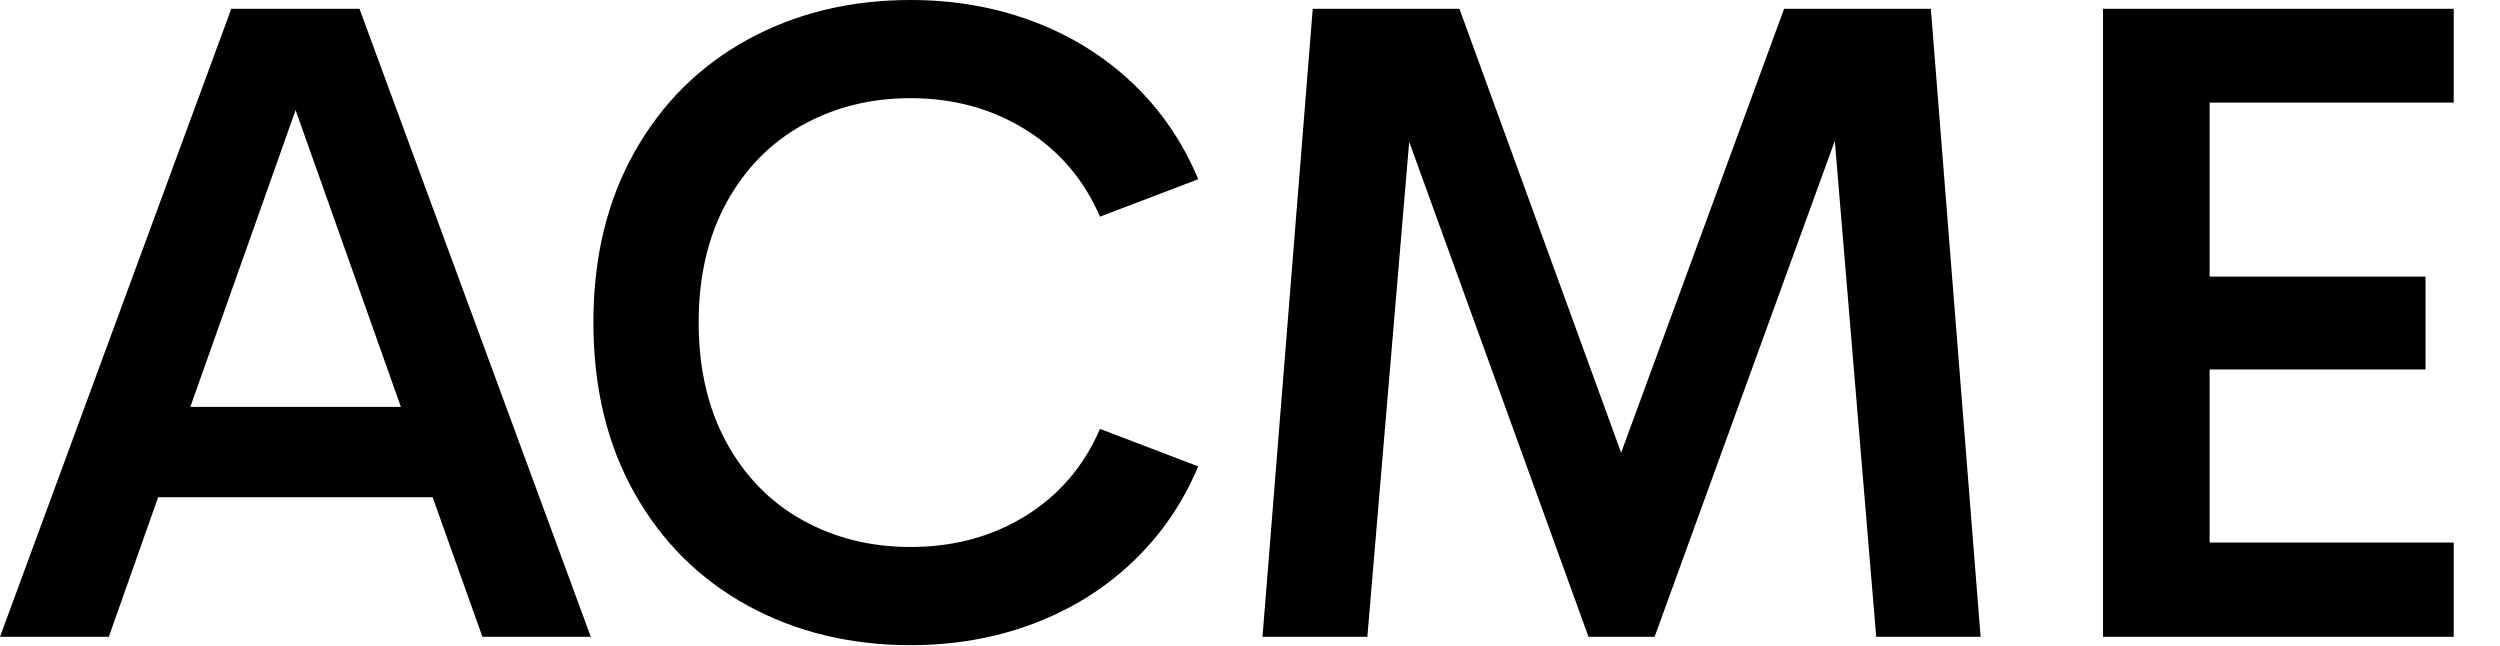
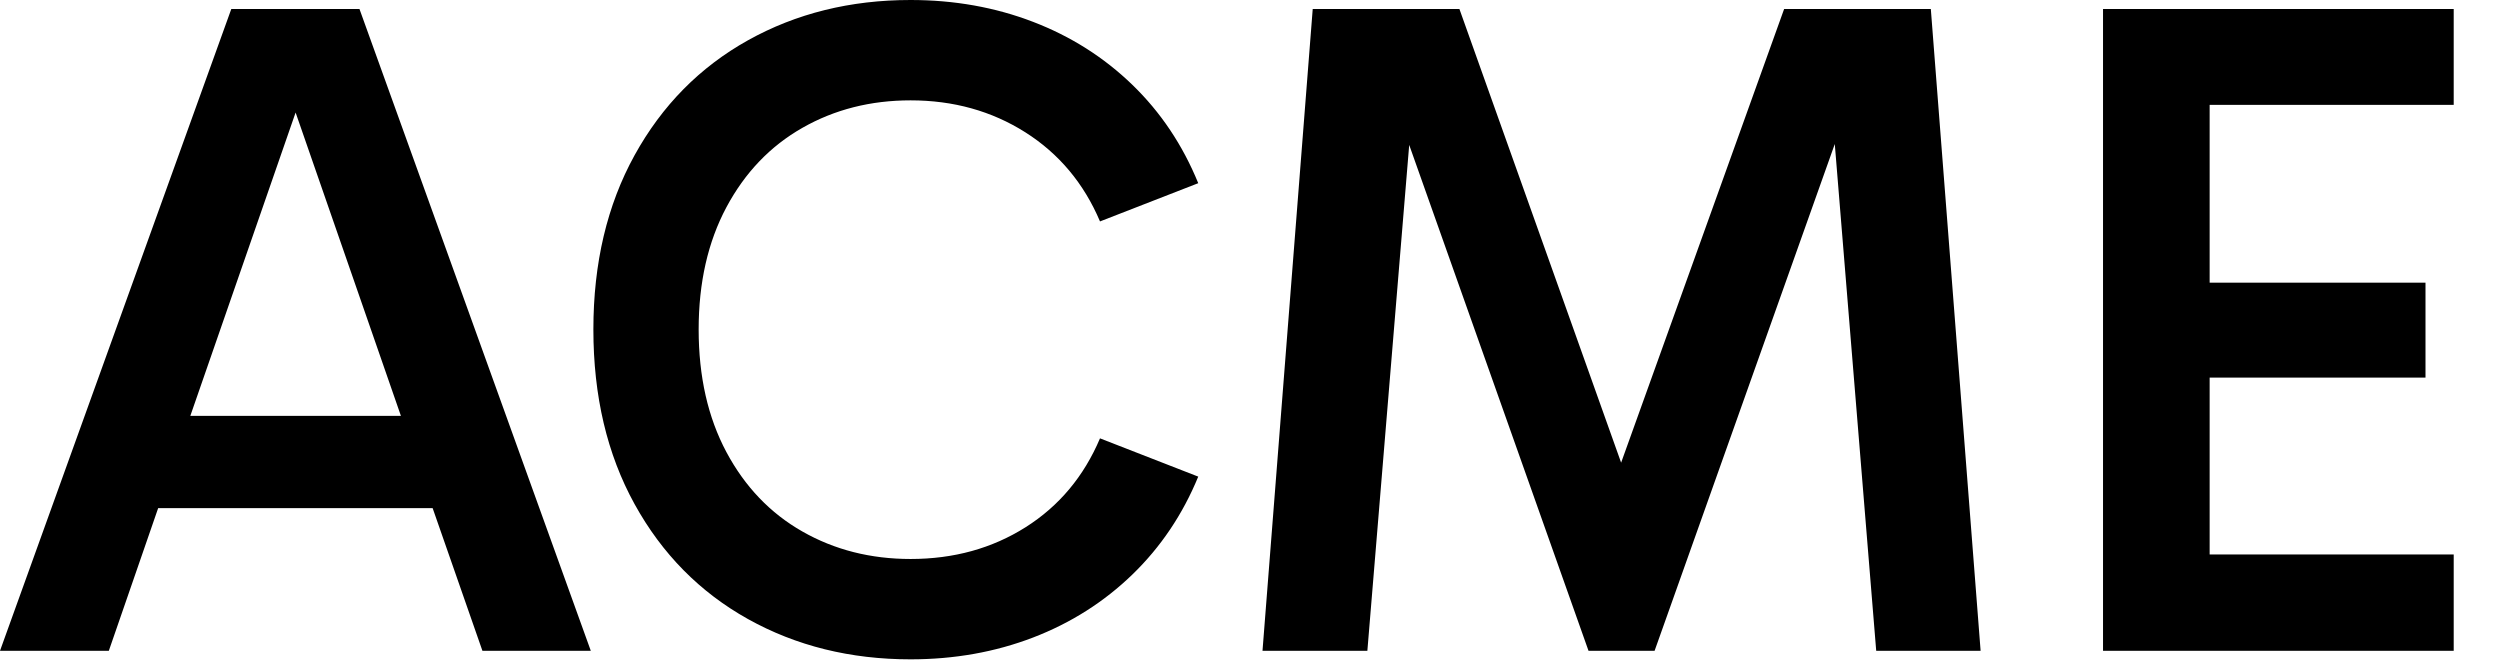
- <svg xmlns="http://www.w3.org/2000/svg" width="62" height="16" viewBox="0 0 62 16" fill="none">
-   <path fill-rule="evenodd" clip-rule="evenodd" d="M10.729 12.33H3.922L2.699 15.793H0L5.736 0.218H8.915L14.652 15.793H11.964L10.729 12.33ZM9.942 10.091L7.331 2.73L4.72 10.091H9.942ZM22.582 16C21.089 16 19.745 15.674 18.55 15.023C17.356 14.371 16.418 13.441 15.737 12.232C15.056 11.023 14.716 9.611 14.716 7.995C14.716 6.385 15.056 4.977 15.737 3.768C16.418 2.559 17.356 1.629 18.55 0.977C19.745 0.326 21.089 0 22.582 0C23.667 0 24.68 0.177 25.619 0.53C26.559 0.883 27.38 1.392 28.083 2.059C28.786 2.725 29.331 3.52 29.716 4.445L27.28 5.373C26.88 4.449 26.262 3.728 25.428 3.211C24.594 2.694 23.645 2.435 22.582 2.435C21.591 2.435 20.697 2.658 19.9 3.102C19.102 3.546 18.474 4.188 18.015 5.029C17.556 5.87 17.327 6.859 17.327 7.995C17.327 9.138 17.556 10.13 18.015 10.971C18.474 11.812 19.102 12.454 19.9 12.898C20.697 13.342 21.591 13.565 22.582 13.565C23.653 13.565 24.603 13.308 25.434 12.794C26.264 12.281 26.88 11.562 27.28 10.637L29.716 11.566C29.331 12.483 28.786 13.275 28.083 13.941C27.38 14.607 26.559 15.117 25.619 15.47C24.68 15.823 23.667 16 22.582 16ZM46.53 15.793L45.503 3.495L41.034 15.793H39.395L34.948 3.517L33.91 15.793H31.31L32.556 0.218H36.194L40.204 11.227L44.246 0.218H47.885L49.119 15.793H46.53ZM54.799 2.545V6.859H60.153V9.163H54.799V13.455H60.852V15.793H52.155V0.218H60.852V2.545H54.799Z" fill="black" />
+ <svg xmlns="http://www.w3.org/2000/svg" width="91" height="24" viewBox="0 0 91 24" fill="none">
+   <path fill-rule="evenodd" clip-rule="evenodd" d="M15.748 18.496H5.757L3.961 23.689H0L8.419 0.328H13.085L21.505 23.689H17.56L15.748 18.496ZM14.593 15.137L10.76 4.096L6.928 15.137H14.593ZM33.145 24C30.953 24 28.98 23.511 27.227 22.534C25.474 21.556 24.098 20.161 23.098 18.348C22.098 16.535 21.599 14.416 21.599 11.992C21.599 9.578 22.098 7.465 23.098 5.652C24.098 3.839 25.474 2.444 27.227 1.466C28.98 0.489 30.953 0 33.145 0C34.737 0 36.224 0.265 37.603 0.795C38.982 1.324 40.187 2.089 41.219 3.088C42.251 4.087 43.05 5.281 43.616 6.668L40.04 8.06C39.452 6.673 38.546 5.592 37.322 4.816C36.098 4.041 34.705 3.653 33.145 3.653C31.691 3.653 30.378 3.986 29.208 4.653C28.037 5.319 27.115 6.283 26.441 7.544C25.768 8.805 25.431 10.288 25.431 11.992C25.431 13.707 25.768 15.194 26.441 16.456C27.115 17.717 28.037 18.681 29.208 19.347C30.378 20.014 31.691 20.347 33.145 20.347C34.716 20.347 36.111 19.962 37.33 19.192C38.549 18.422 39.452 17.343 40.04 15.956L43.616 17.349C43.05 18.725 42.251 19.913 41.219 20.912C40.187 21.911 38.982 22.676 37.603 23.206C36.224 23.735 34.737 24 33.145 24ZM68.294 23.689L66.786 5.242L60.227 23.689H57.822L51.295 5.275L49.772 23.689H45.955L47.783 0.328H53.123L59.009 16.841L64.942 0.328H70.282L72.094 23.689H68.294ZM80.431 3.817V10.288H88.288V13.745H80.431V20.183H89.315V23.689H76.55V0.328H89.315V3.817H80.431Z" fill="black" />
</svg>
